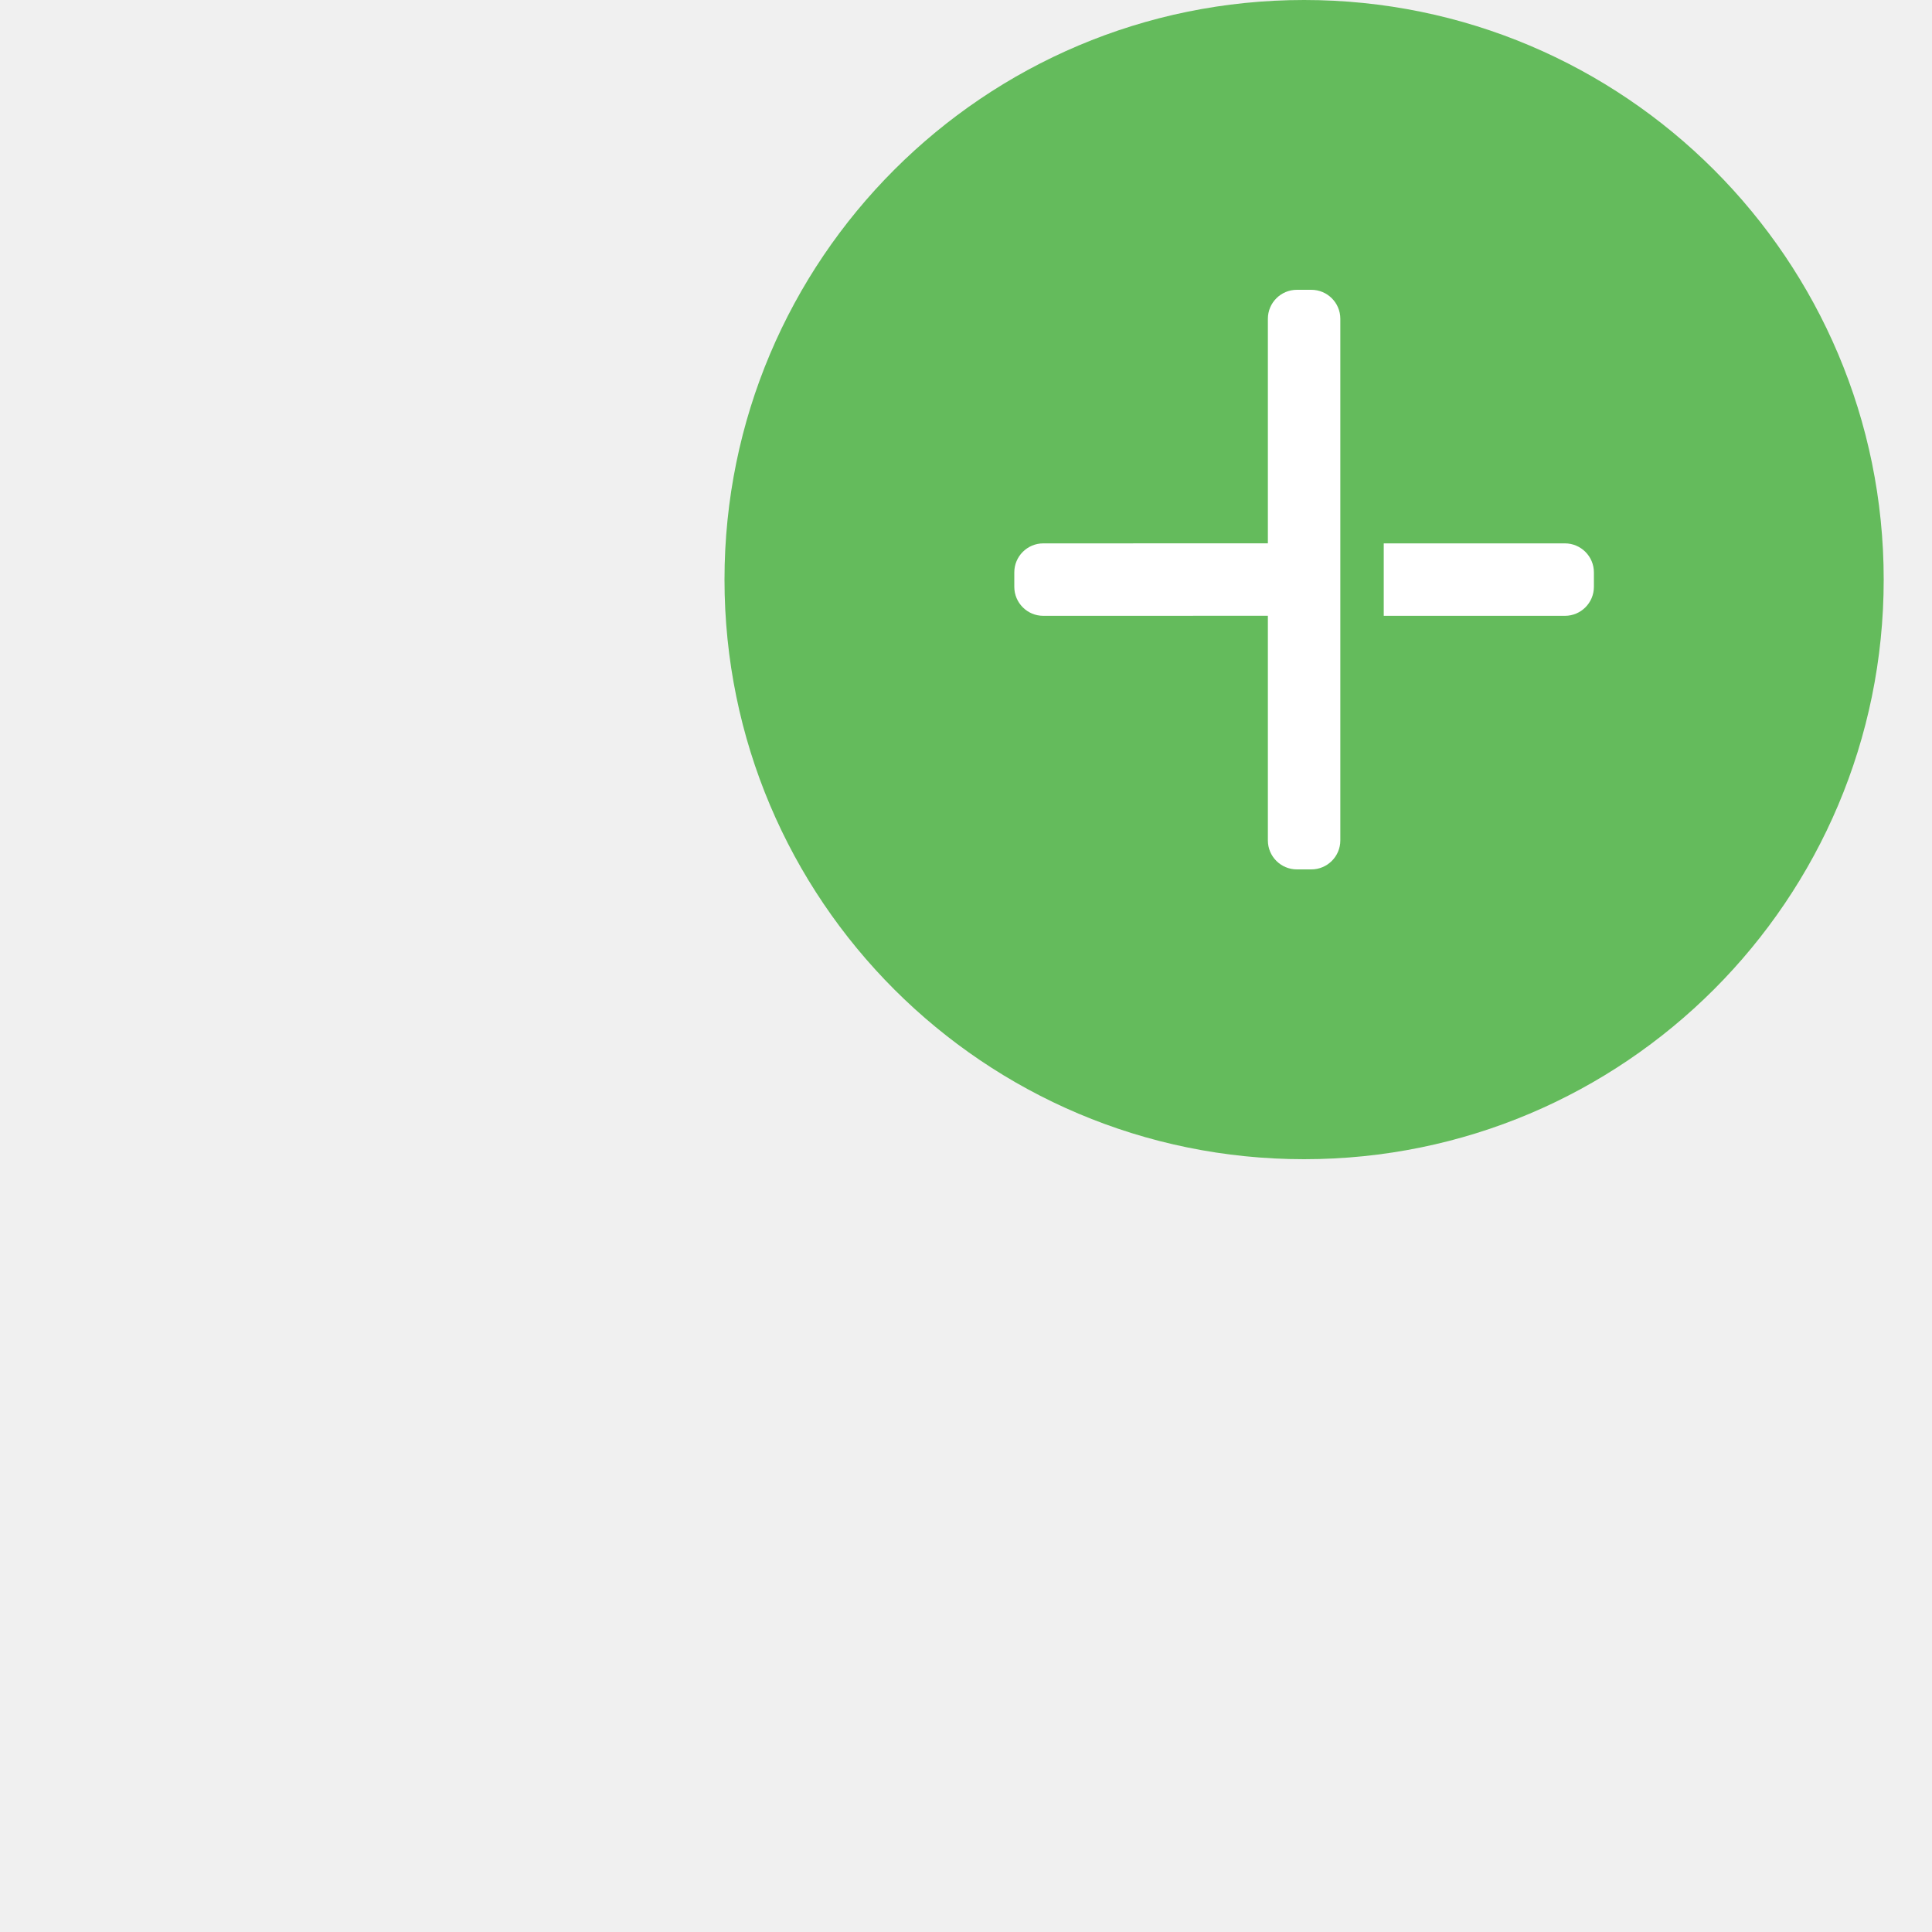
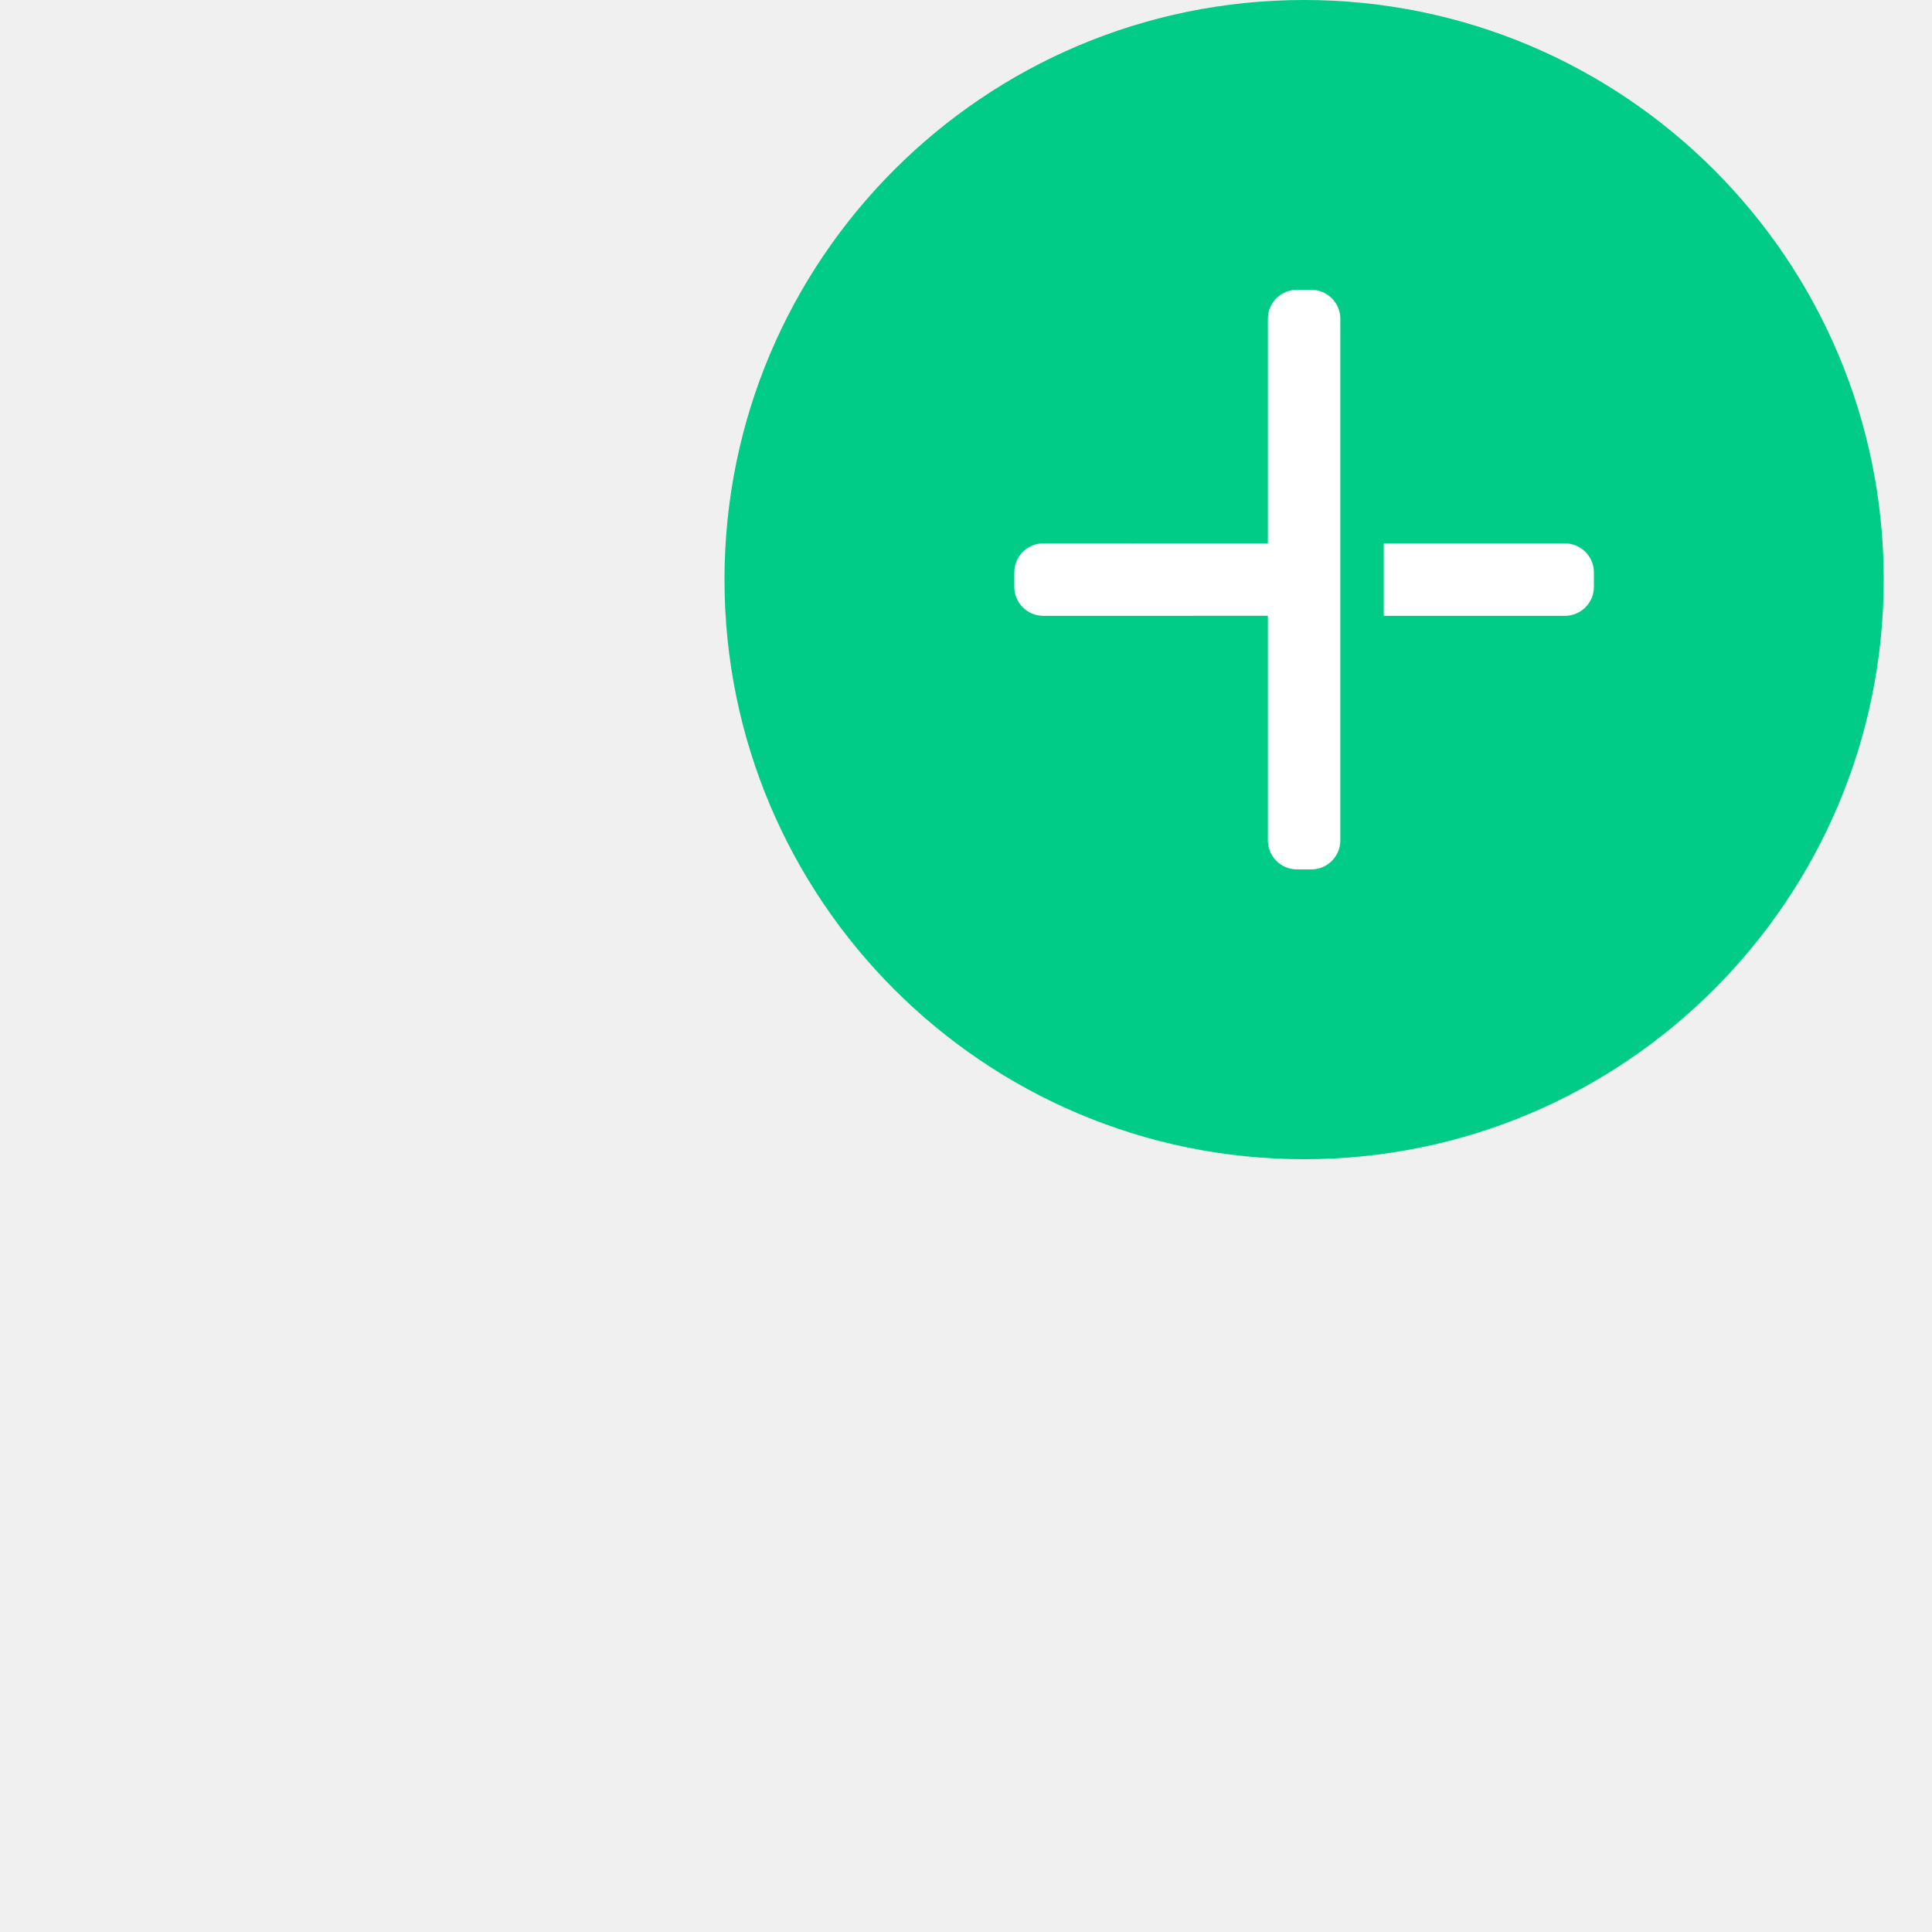
<svg xmlns="http://www.w3.org/2000/svg" width="40px" height="40px" viewBox="0 0 40 40" version="1.1">
  <g id="页面-1" stroke="none" stroke-width="1" fill="none" fill-rule="evenodd">
    <g id="HarmonyOS-cursor-symbol" transform="translate(-382, -71)">
      <g id="Cursor/Forbid备份" transform="translate(381, 70)">
-         <rect id="矩形" fill="#64BB5C" fill-rule="evenodd" x="16" y="1" width="24" height="24" rx="12" />
+         <rect id="矩形" fill="#00CB87" fill-rule="evenodd" x="16" y="1" width="24" height="24" rx="12" />
        <g id="ic_add" stroke-width="1" fill-rule="evenodd" transform="translate(22, 7)" fill="#FFFFFF">
          <path d="M6.15,0 C6.481,-6.08718376e-17 6.75,0.269 6.75,0.6 L6.75,11.4 C6.75,11.731 6.481,12 6.15,12 L5.85,12 C5.519,12 5.25,11.731 5.25,11.4 L5.25,6.749 L0.6,6.75 C0.269,6.75 0,6.481 0,6.15 L0,5.85 C0,5.519 0.269,5.25 0.6,5.25 L5.25,5.249 L5.25,0.6 C5.25,0.269 5.519,-3.83217372e-16 5.85,0 L6.15,0 Z M7.649,5.25 L11.4,5.25 C11.731,5.25 12,5.519 12,5.85 L12,6.15 C12,6.481 11.731,6.75 11.4,6.75 L7.649,6.75 L7.649,5.25 Z" id="形状结合" />
        </g>
      </g>
    </g>
  </g>
</svg>
